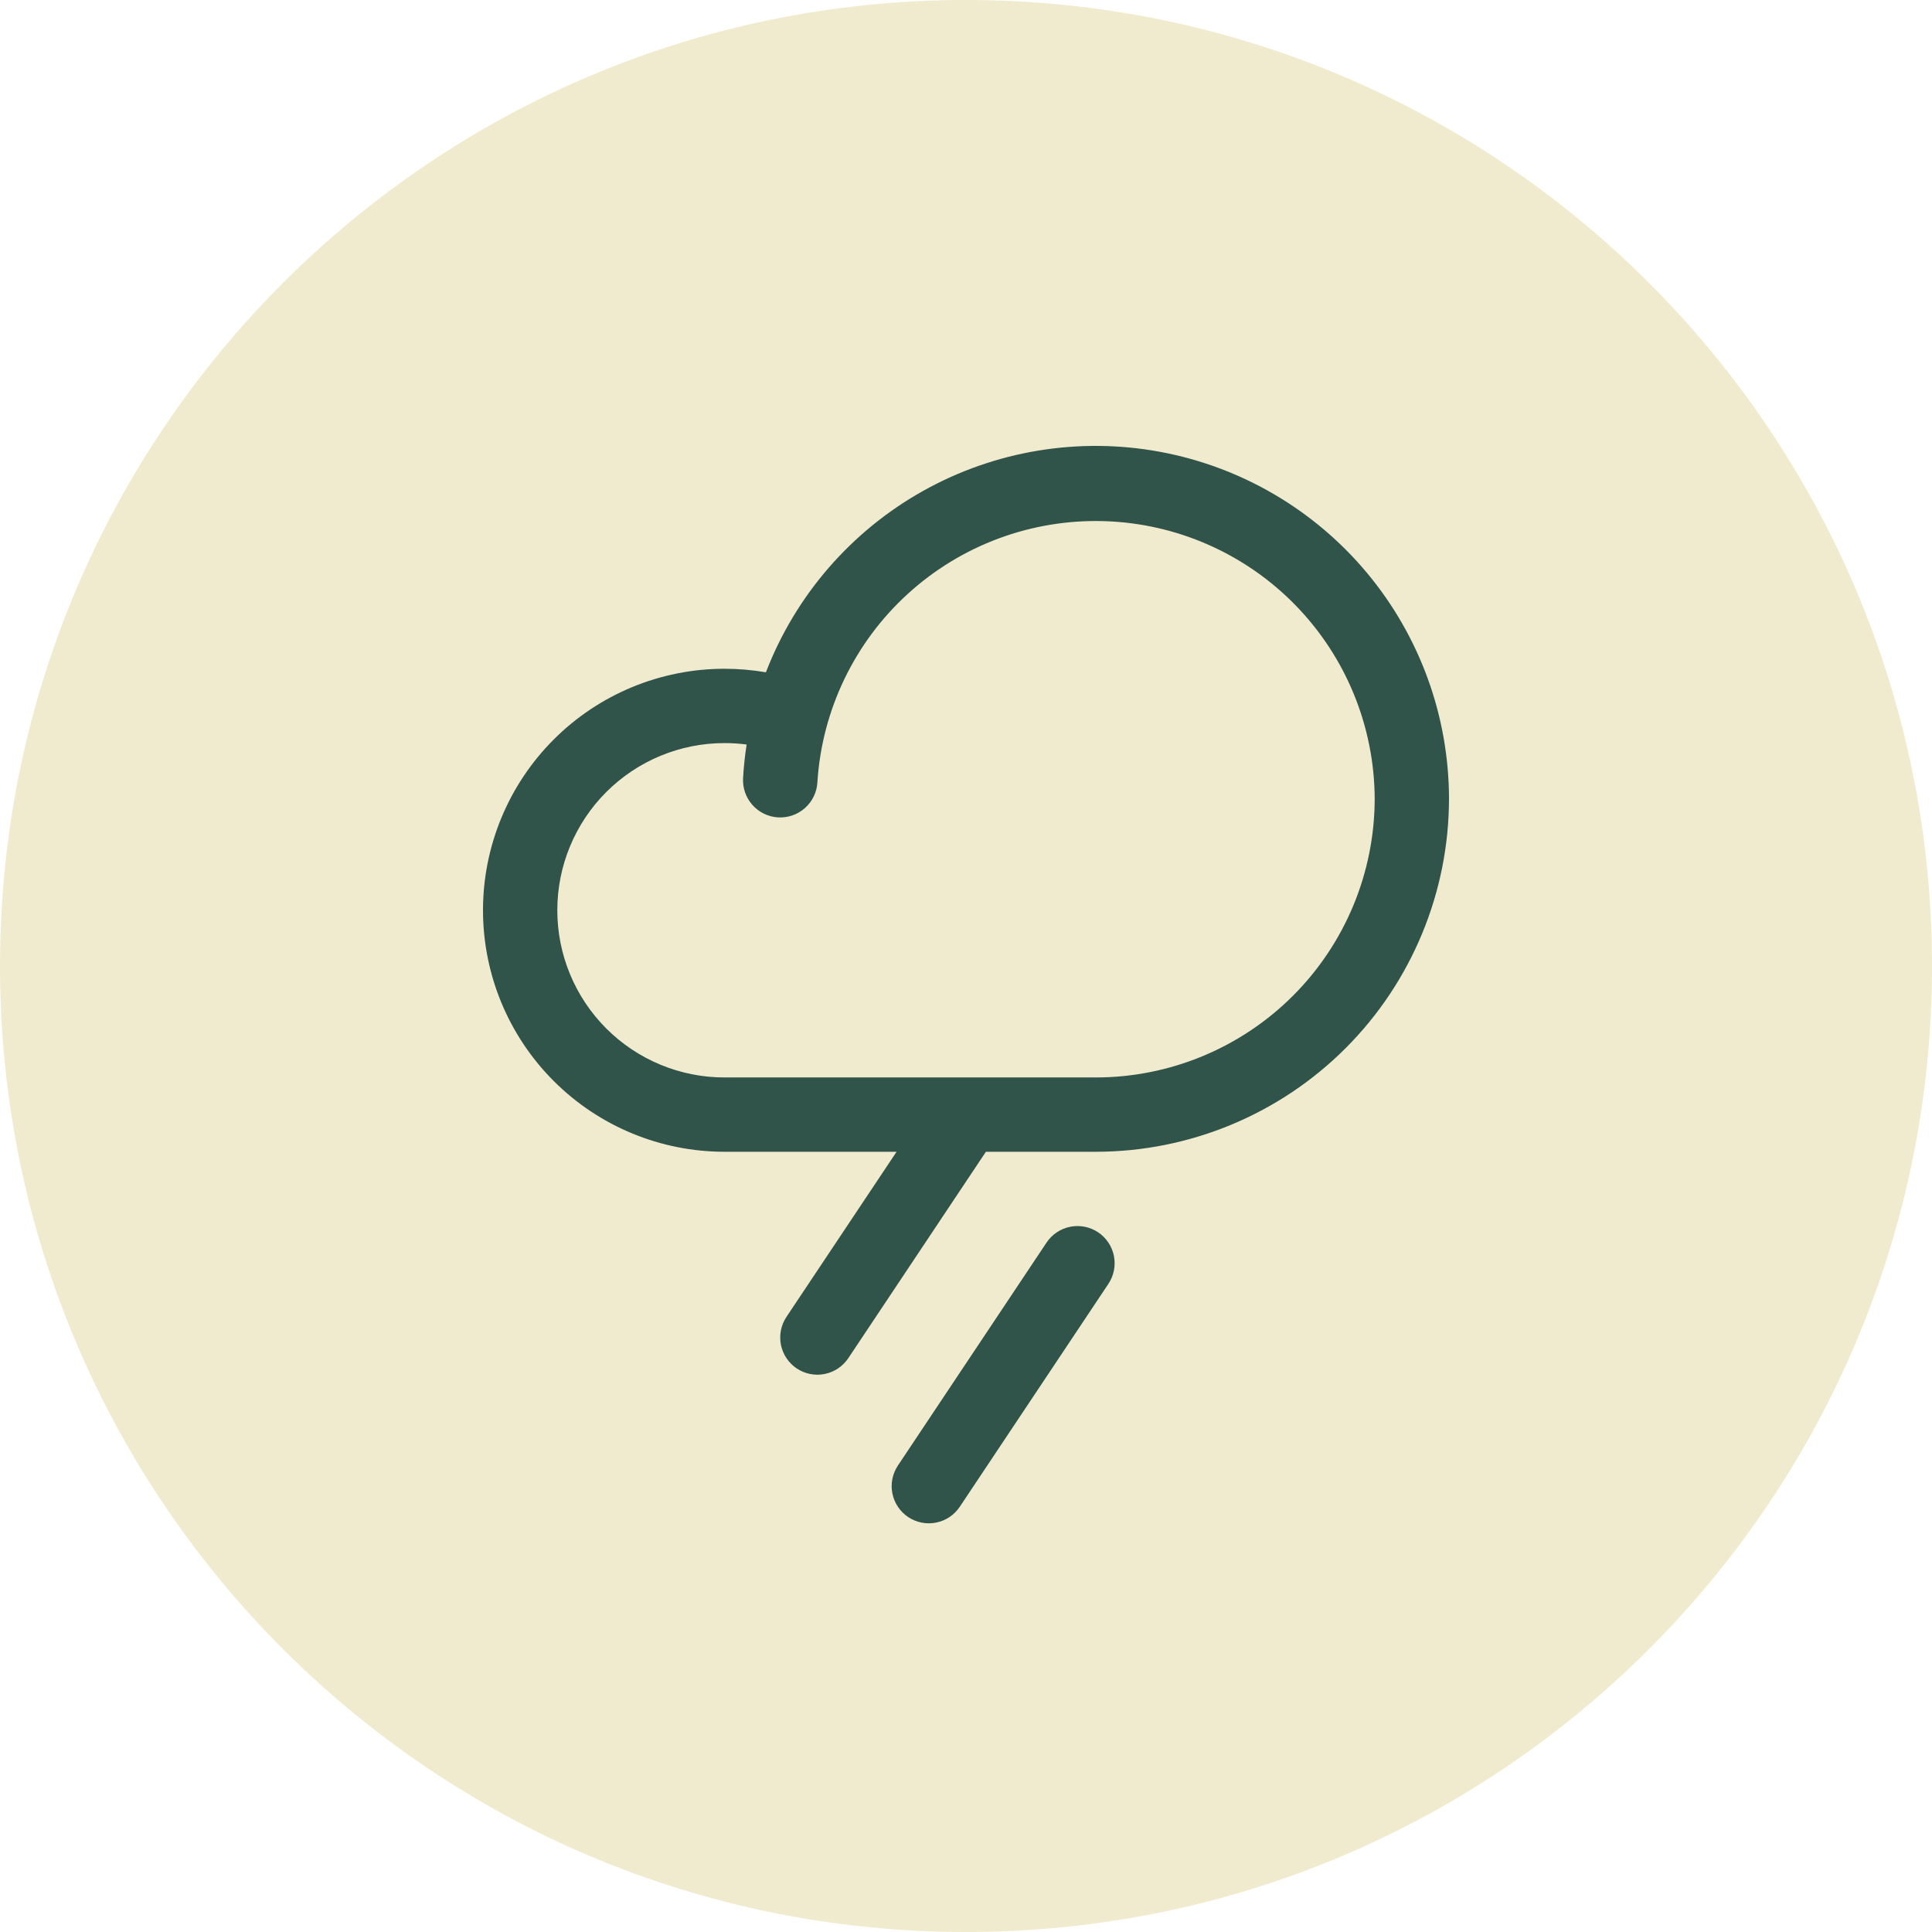
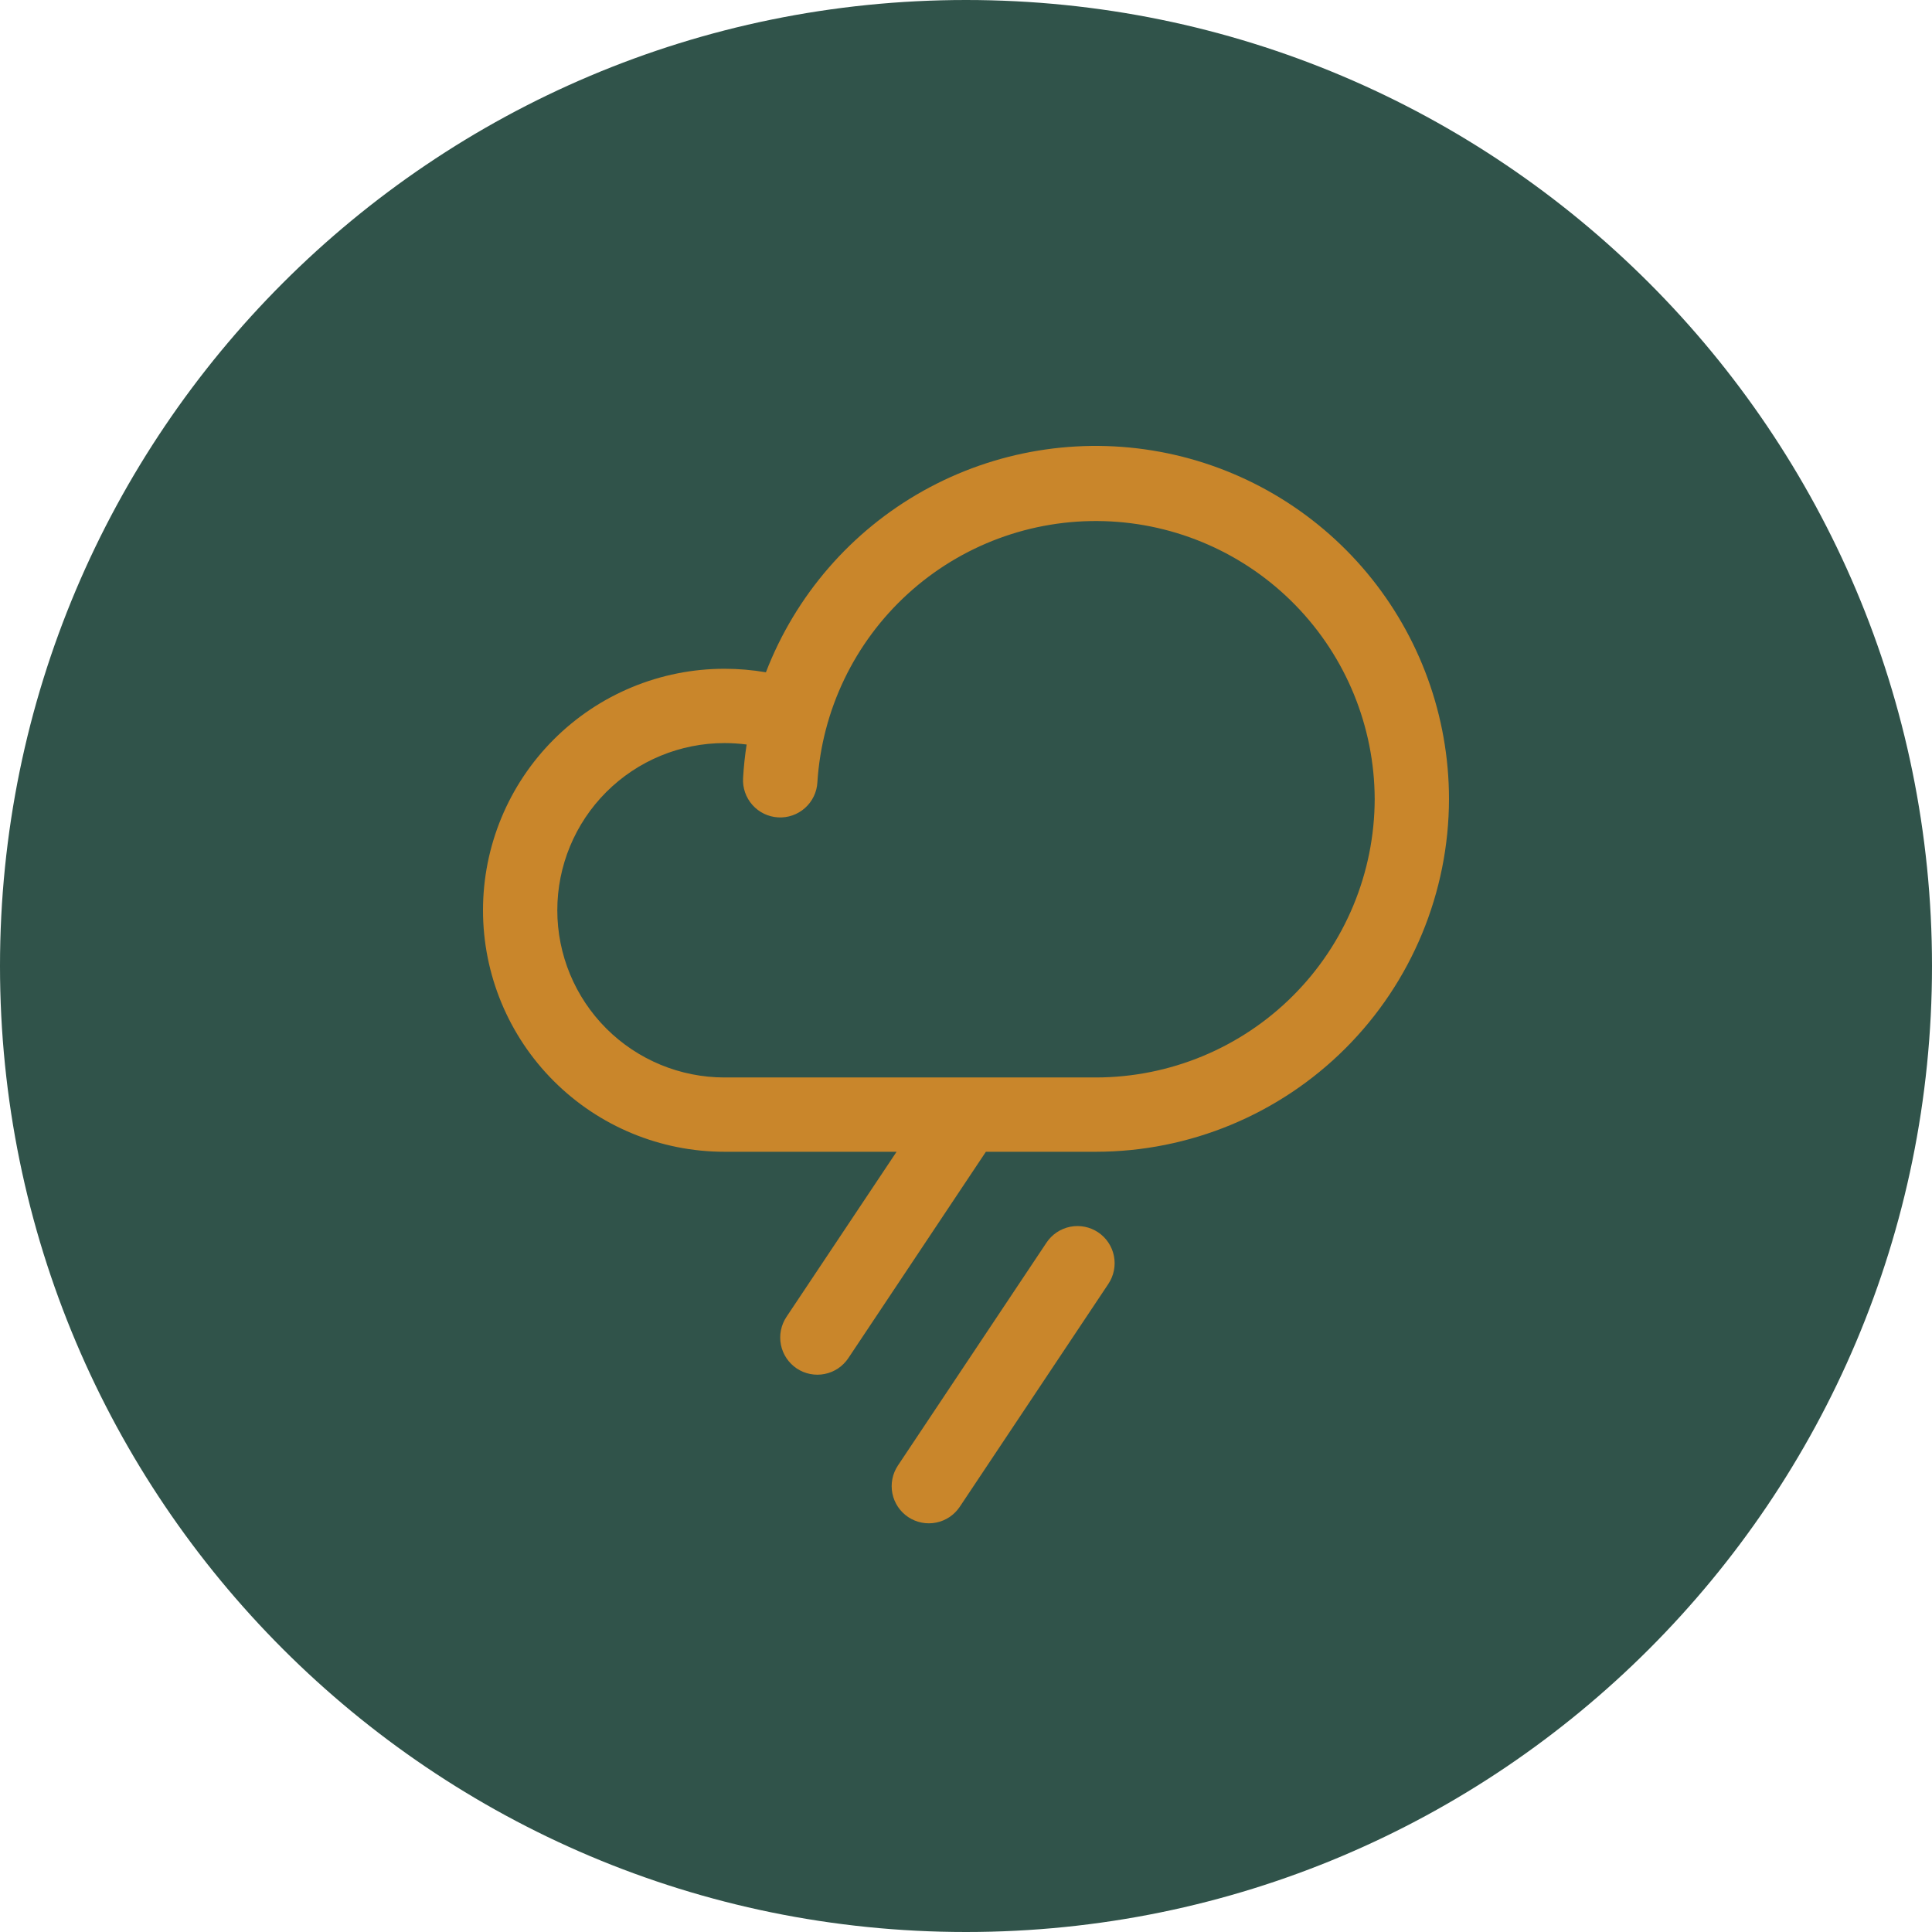
<svg xmlns="http://www.w3.org/2000/svg" width="78" height="78" viewBox="0 0 78 78" fill="none">
-   <rect width="78" height="78" rx="39" fill="#F0EBCE" />
-   <path d="M44.749 51.832L38.749 60.832C38.639 60.996 38.499 61.137 38.335 61.247C38.171 61.356 37.988 61.433 37.794 61.471C37.404 61.55 36.999 61.469 36.667 61.249C36.336 61.028 36.106 60.684 36.028 60.294C35.95 59.904 36.031 59.498 36.251 59.167L42.251 50.167C42.472 49.836 42.815 49.606 43.206 49.528C43.596 49.45 44.001 49.53 44.333 49.751C44.664 49.972 44.894 50.315 44.972 50.706C45.05 51.096 44.969 51.501 44.749 51.832ZM58.5 32.25C58.496 36.028 56.993 39.65 54.322 42.322C51.65 44.993 48.028 46.496 44.25 46.5H39.803L34.249 54.832C34.139 54.996 33.999 55.137 33.835 55.247C33.671 55.356 33.488 55.433 33.294 55.471C33.101 55.51 32.902 55.51 32.709 55.472C32.515 55.434 32.331 55.358 32.167 55.249C32.004 55.139 31.863 54.999 31.753 54.835C31.643 54.671 31.567 54.487 31.528 54.294C31.49 54.101 31.489 53.902 31.528 53.709C31.566 53.515 31.642 53.331 31.751 53.167L36.197 46.5H29.25C26.664 46.5 24.184 45.473 22.356 43.644C20.527 41.816 19.5 39.336 19.5 36.75C19.5 34.164 20.527 31.684 22.356 29.855C24.184 28.027 26.664 27 29.25 27C29.811 27 30.37 27.048 30.922 27.142C32.119 24.035 34.364 21.444 37.27 19.818C40.176 18.193 43.559 17.635 46.833 18.241C50.107 18.847 53.066 20.58 55.196 23.138C57.327 25.697 58.496 28.92 58.5 32.25ZM55.5 32.25C55.488 29.329 54.341 26.526 52.302 24.435C50.263 22.343 47.491 21.126 44.571 21.04C41.651 20.954 38.812 22.005 36.653 23.973C34.494 25.941 33.184 28.671 33 31.586C32.989 31.783 32.939 31.976 32.853 32.154C32.767 32.331 32.647 32.49 32.5 32.621C32.202 32.887 31.812 33.023 31.414 33C31.016 32.977 30.643 32.797 30.378 32.499C30.113 32.202 29.977 31.811 30 31.414C30.026 30.956 30.074 30.504 30.144 30.058C29.848 30.02 29.549 30 29.25 30C27.46 30 25.743 30.711 24.477 31.977C23.211 33.243 22.5 34.96 22.5 36.75C22.5 38.54 23.211 40.257 24.477 41.523C25.743 42.789 27.46 43.5 29.25 43.5H44.25C47.233 43.496 50.092 42.31 52.201 40.201C54.31 38.092 55.496 35.232 55.5 32.25Z" fill="#30534A" />
+   <rect width="78" height="78" rx="39" fill="#30534A" />
+   <path d="M44.749 51.832L38.749 60.832C38.639 60.996 38.499 61.137 38.335 61.247C38.171 61.356 37.988 61.433 37.794 61.471C37.404 61.55 36.999 61.469 36.667 61.249C36.336 61.028 36.106 60.684 36.028 60.294C35.95 59.904 36.031 59.498 36.251 59.167L42.251 50.167C42.472 49.836 42.815 49.606 43.206 49.528C43.596 49.45 44.001 49.53 44.333 49.751C44.664 49.972 44.894 50.315 44.972 50.706C45.05 51.096 44.969 51.501 44.749 51.832ZM58.5 32.25C58.496 36.028 56.993 39.65 54.322 42.322C51.65 44.993 48.028 46.496 44.25 46.5H39.803L34.249 54.832C34.139 54.996 33.999 55.137 33.835 55.247C33.671 55.356 33.488 55.433 33.294 55.471C33.101 55.51 32.902 55.51 32.709 55.472C32.515 55.434 32.331 55.358 32.167 55.249C32.004 55.139 31.863 54.999 31.753 54.835C31.643 54.671 31.567 54.487 31.528 54.294C31.49 54.101 31.489 53.902 31.528 53.709C31.566 53.515 31.642 53.331 31.751 53.167L36.197 46.5H29.25C26.664 46.5 24.184 45.473 22.356 43.644C20.527 41.816 19.5 39.336 19.5 36.75C19.5 34.164 20.527 31.684 22.356 29.855C24.184 28.027 26.664 27 29.25 27C29.811 27 30.37 27.048 30.922 27.142C32.119 24.035 34.364 21.444 37.27 19.818C40.176 18.193 43.559 17.635 46.833 18.241C50.107 18.847 53.066 20.58 55.196 23.138C57.327 25.697 58.496 28.92 58.5 32.25ZM55.5 32.25C55.488 29.329 54.341 26.526 52.302 24.435C50.263 22.343 47.491 21.126 44.571 21.04C41.651 20.954 38.812 22.005 36.653 23.973C34.494 25.941 33.184 28.671 33 31.586C32.989 31.783 32.939 31.976 32.853 32.154C32.767 32.331 32.647 32.49 32.5 32.621C32.202 32.887 31.812 33.023 31.414 33C31.016 32.977 30.643 32.797 30.378 32.499C30.113 32.202 29.977 31.811 30 31.414C30.026 30.956 30.074 30.504 30.144 30.058C29.848 30.02 29.549 30 29.25 30C27.46 30 25.743 30.711 24.477 31.977C23.211 33.243 22.5 34.96 22.5 36.75C22.5 38.54 23.211 40.257 24.477 41.523C25.743 42.789 27.46 43.5 29.25 43.5H44.25C47.233 43.496 50.092 42.31 52.201 40.201C54.31 38.092 55.496 35.232 55.5 32.25Z" fill="#C9862B" />
</svg>
